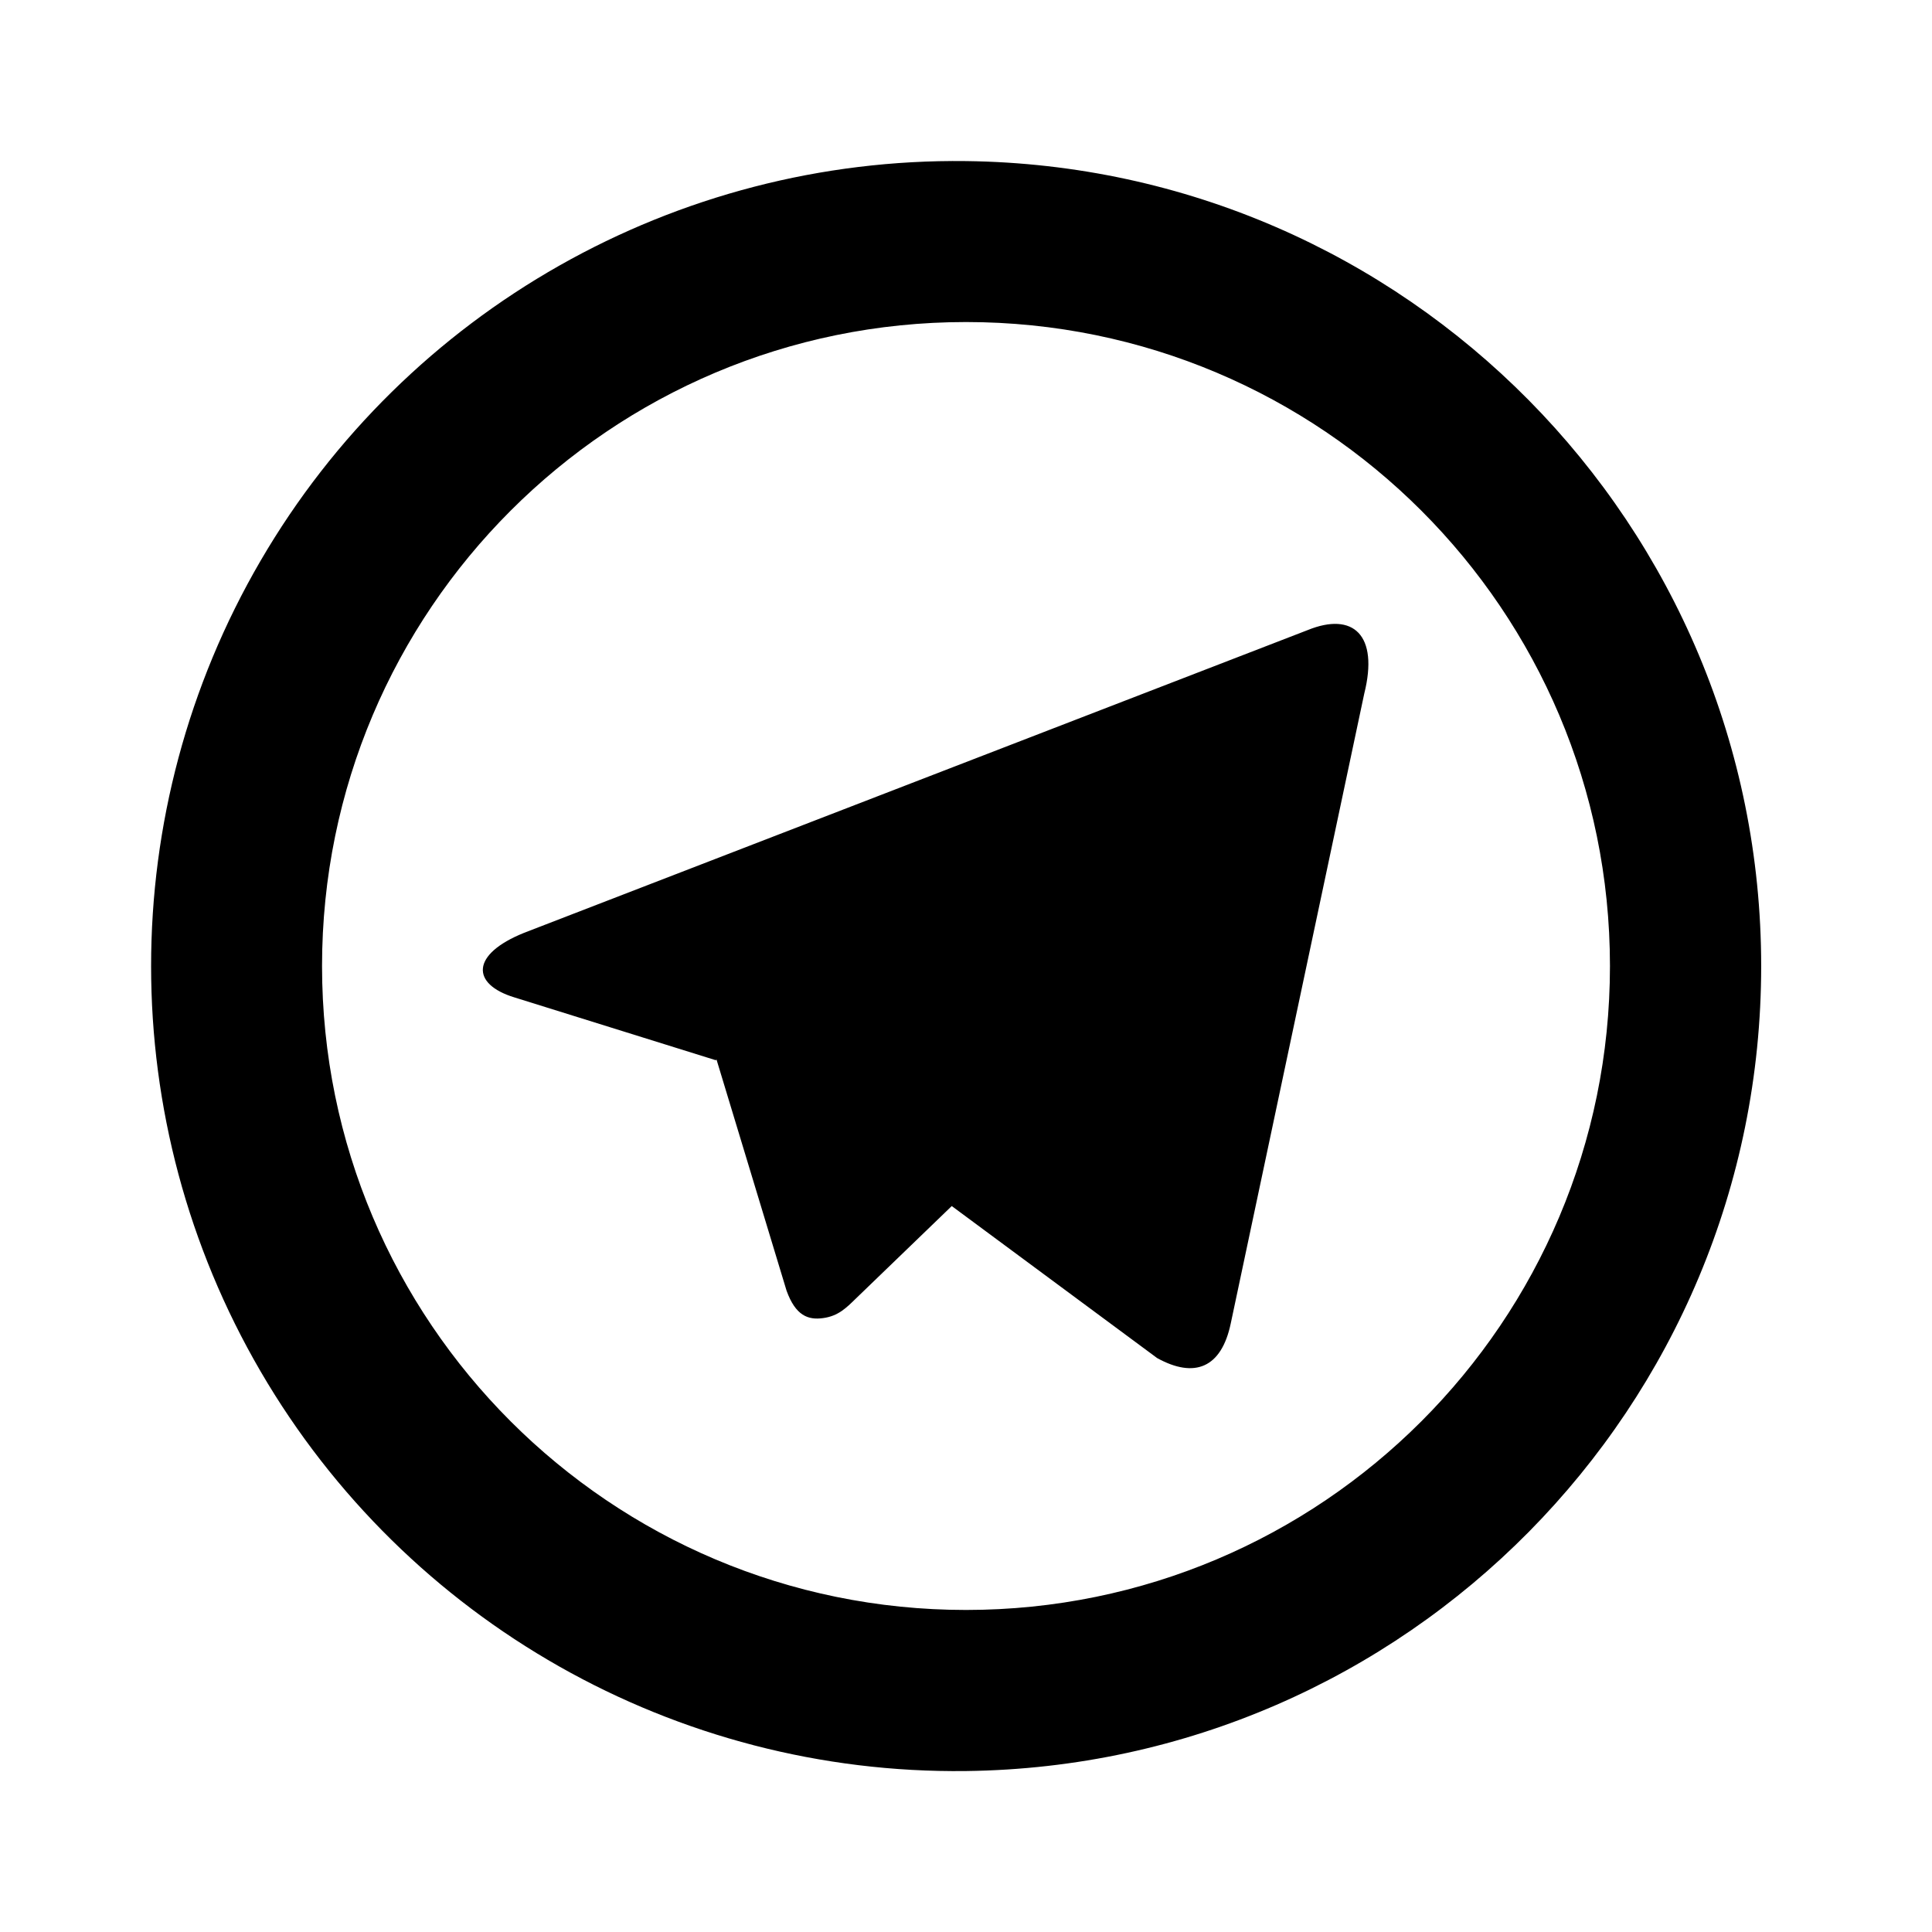
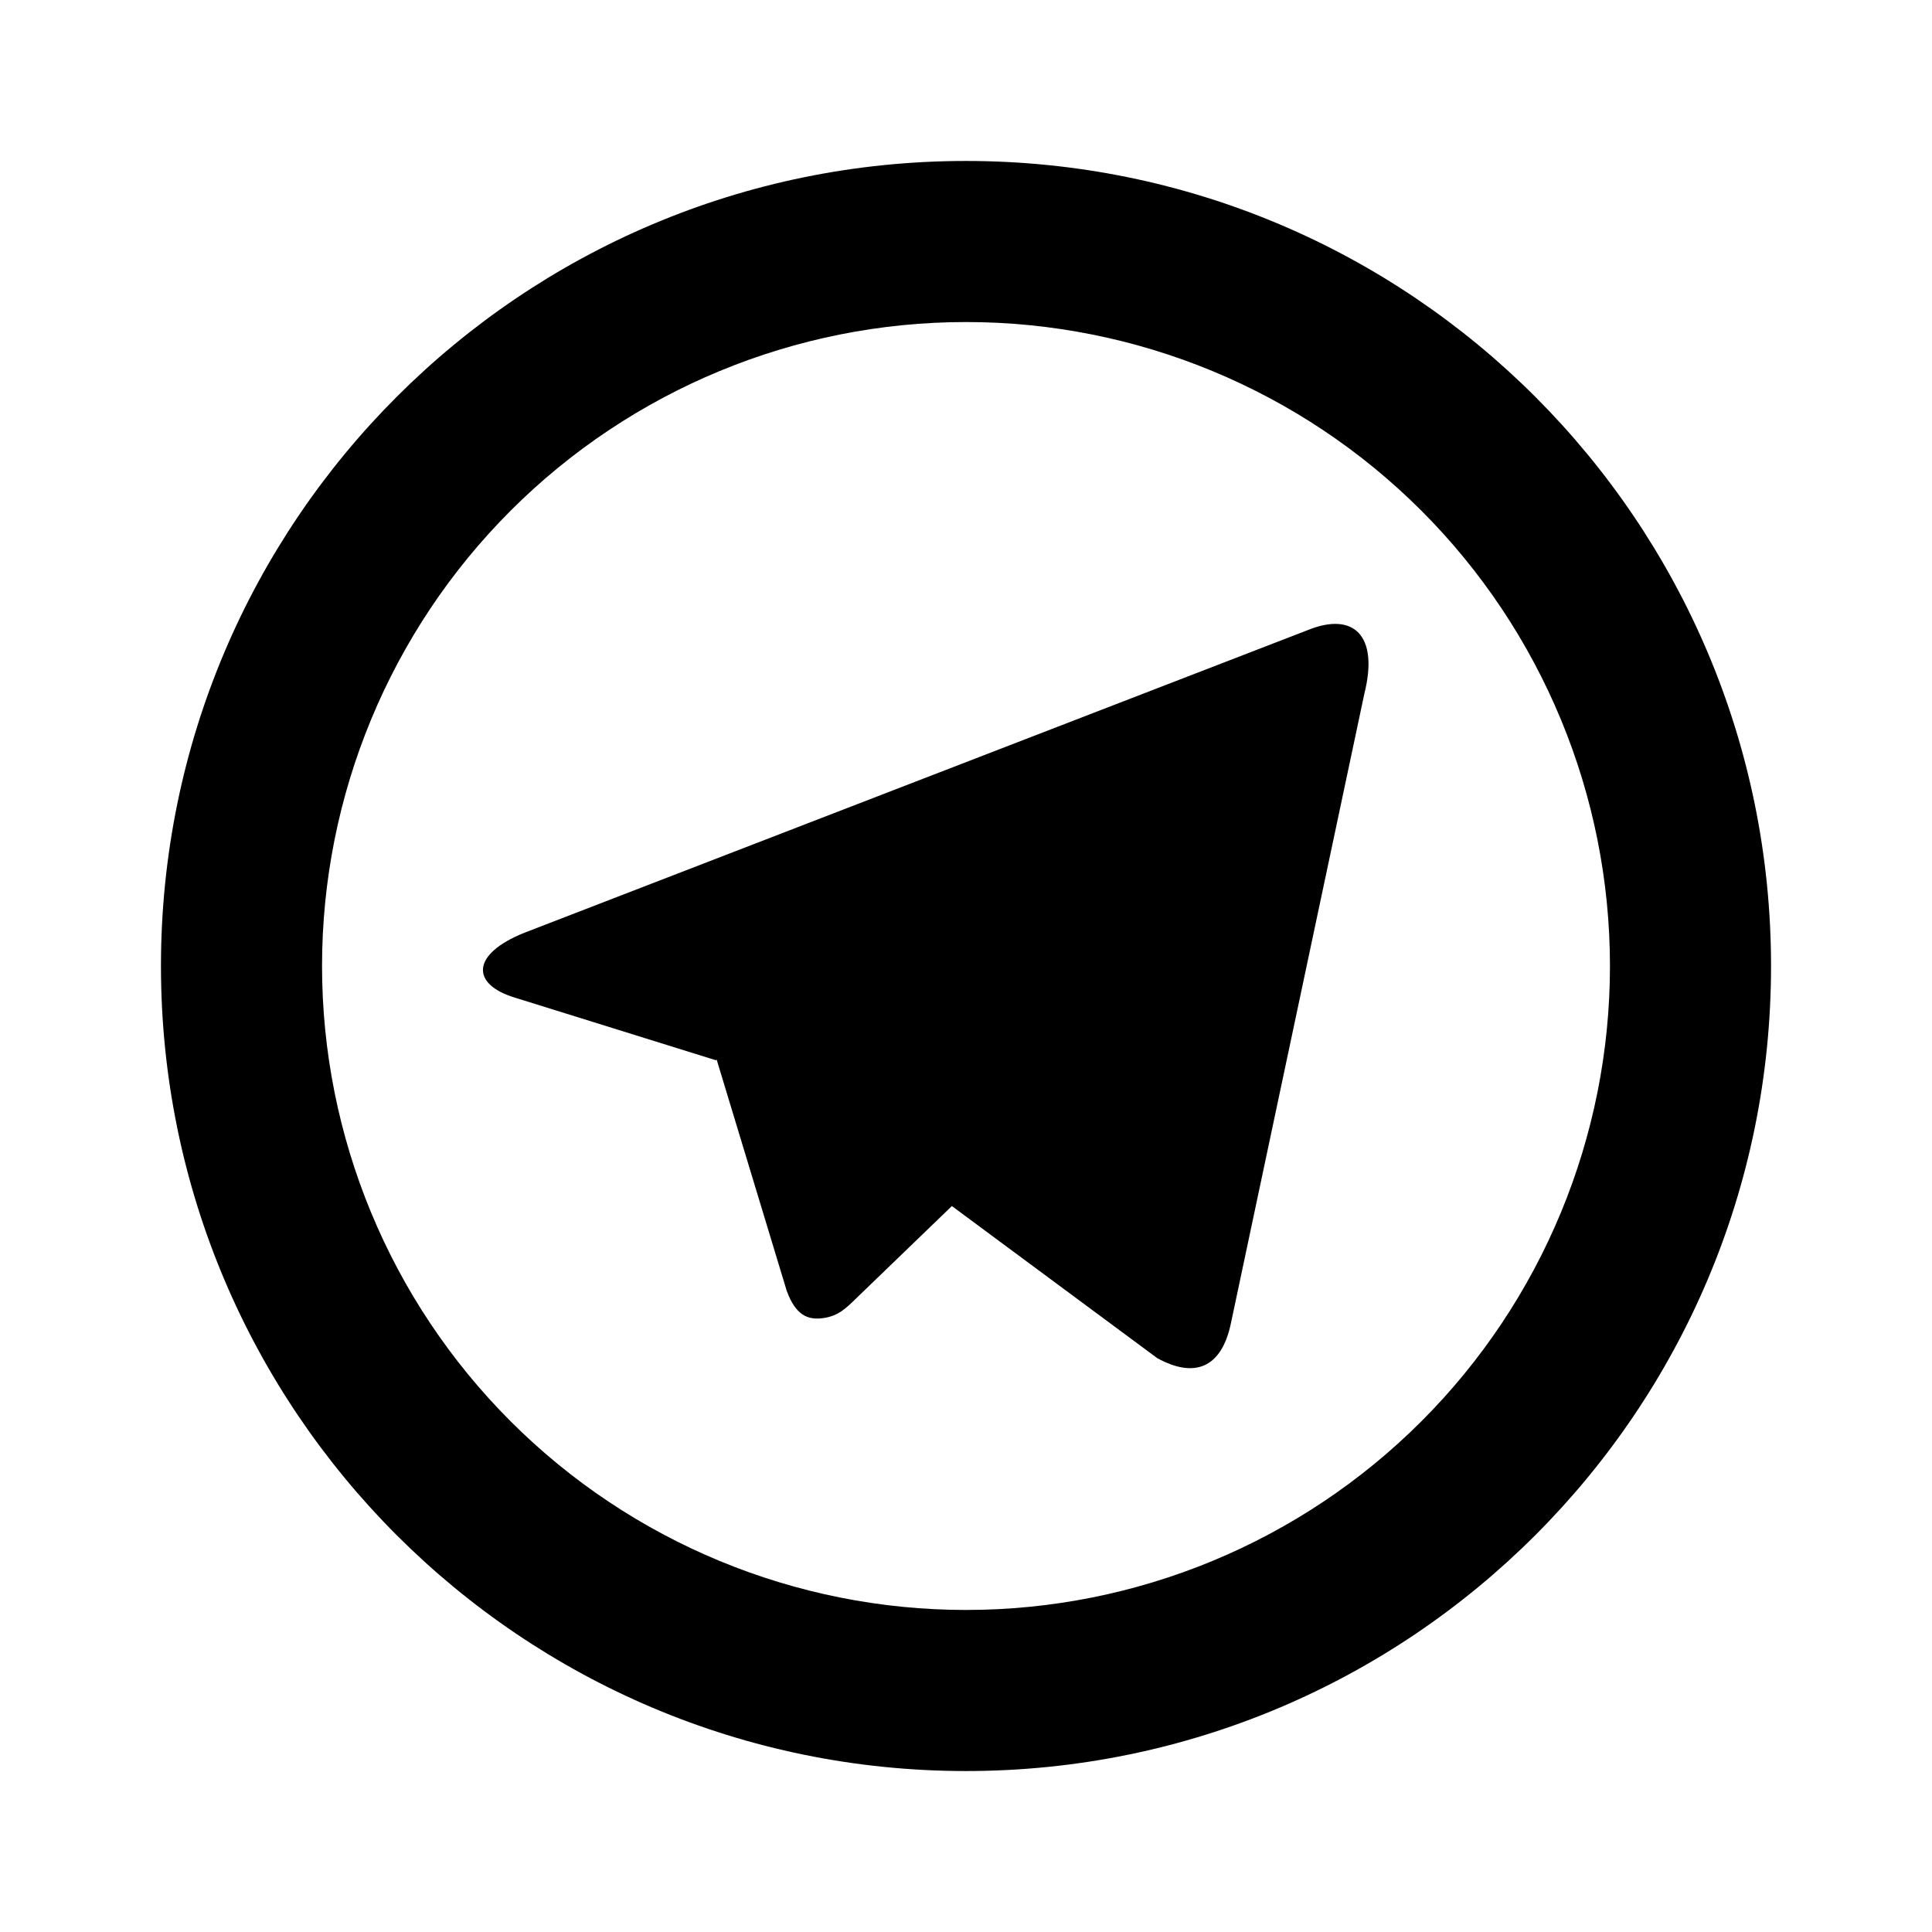
- <svg xmlns="http://www.w3.org/2000/svg" width="16" height="16">
-   <path d="M8 13.333A5.333 5.333 0 1 0 8 2.667a5.333 5.333 0 0 0 0 10.666Zm0 1.334A6.667 6.667 0 1 1 8 1.334a6.667 6.667 0 0 1 0 13.333ZM5.927 8.78 4.26 8.26c-.36-.11-.362-.357.081-.535l6.489-2.507c.376-.153.59.04.468.527l-1.105 5.213c-.077.371-.3.46-.61.289L7.882 9.988l-.793.765c-.081.079-.147.146-.273.163-.124.017-.227-.02-.302-.227l-.58-1.914-.008.006V8.78Z" />
+ <svg xmlns="http://www.w3.org/2000/svg" width="16" height="16" viewBox="0 0 16 16">
+   <path d="M8 13.333C9.415 13.333 10.771 12.771 11.771 11.771C12.771 10.771 13.333 9.415 13.333 8C13.333 6.586 12.771 5.229 11.771 4.229C10.771 3.229 9.415 2.667 8 2.667C6.586 2.667 5.229 3.229 4.229 4.229C3.229 5.229 2.667 6.586 2.667 8C2.667 9.415 3.229 10.771 4.229 11.771C5.229 12.771 6.586 13.333 8 13.333ZM8 14.667C4.318 14.667 1.333 11.682 1.333 8C1.333 4.318 4.318 1.333 8 1.333C11.682 1.333 14.667 4.318 14.667 8C14.667 11.682 11.682 14.667 8 14.667ZM5.927 8.78L4.261 8.261C3.901 8.151 3.899 7.903 4.342 7.725L10.831 5.218C11.207 5.065 11.421 5.259 11.299 5.745L10.194 10.958C10.117 11.329 9.893 11.418 9.583 11.247L7.883 9.988L7.09 10.753C7.009 10.832 6.943 10.899 6.817 10.916C6.693 10.933 6.59 10.896 6.515 10.689L5.935 8.775L5.927 8.781V8.78Z" />
</svg>
